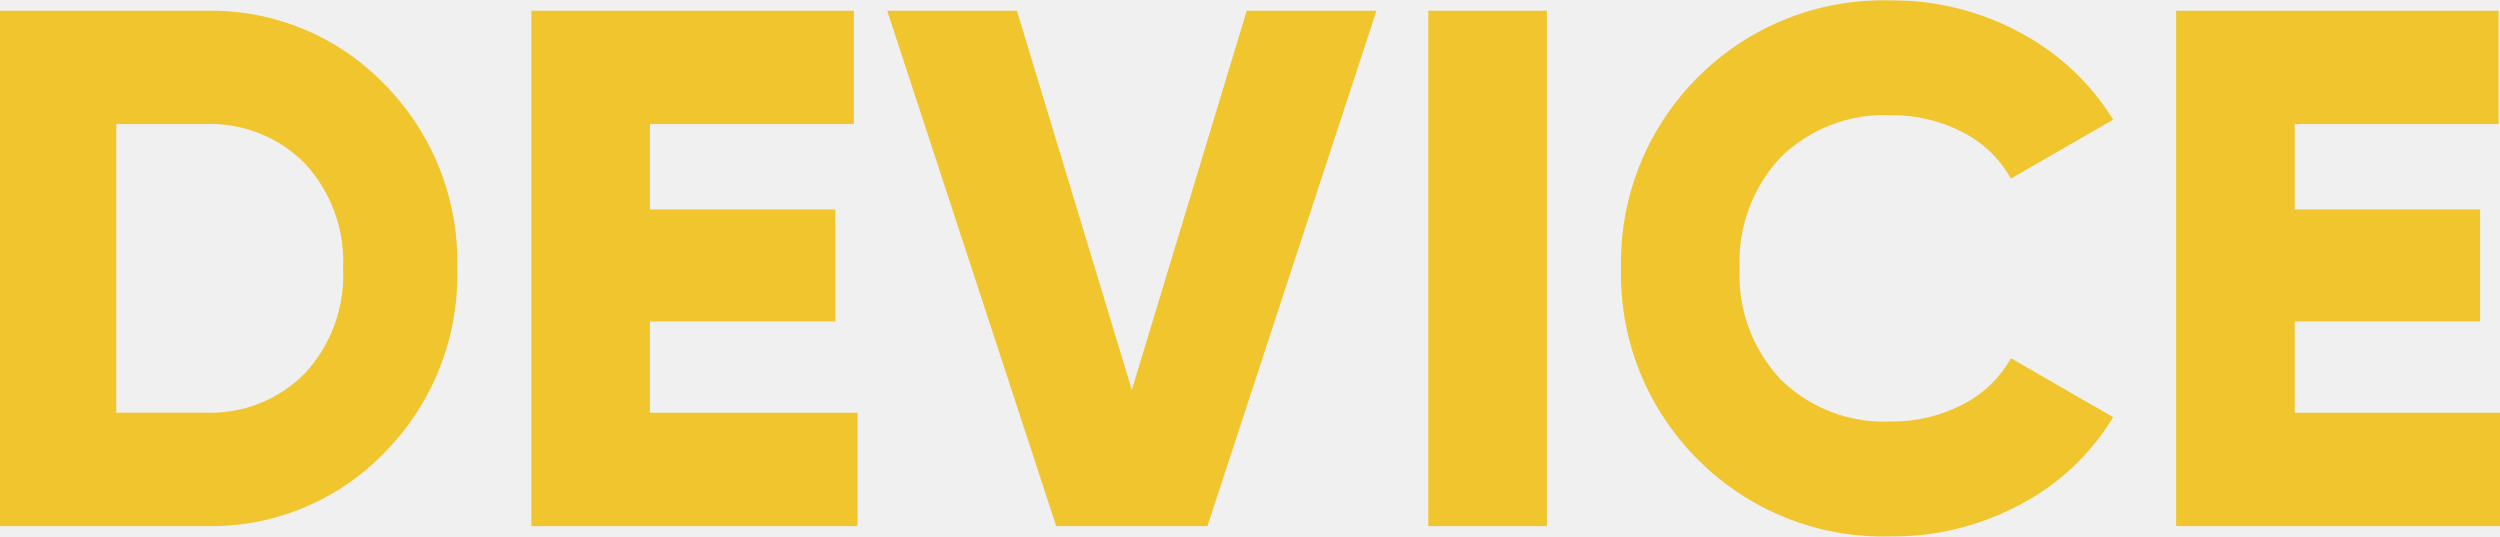
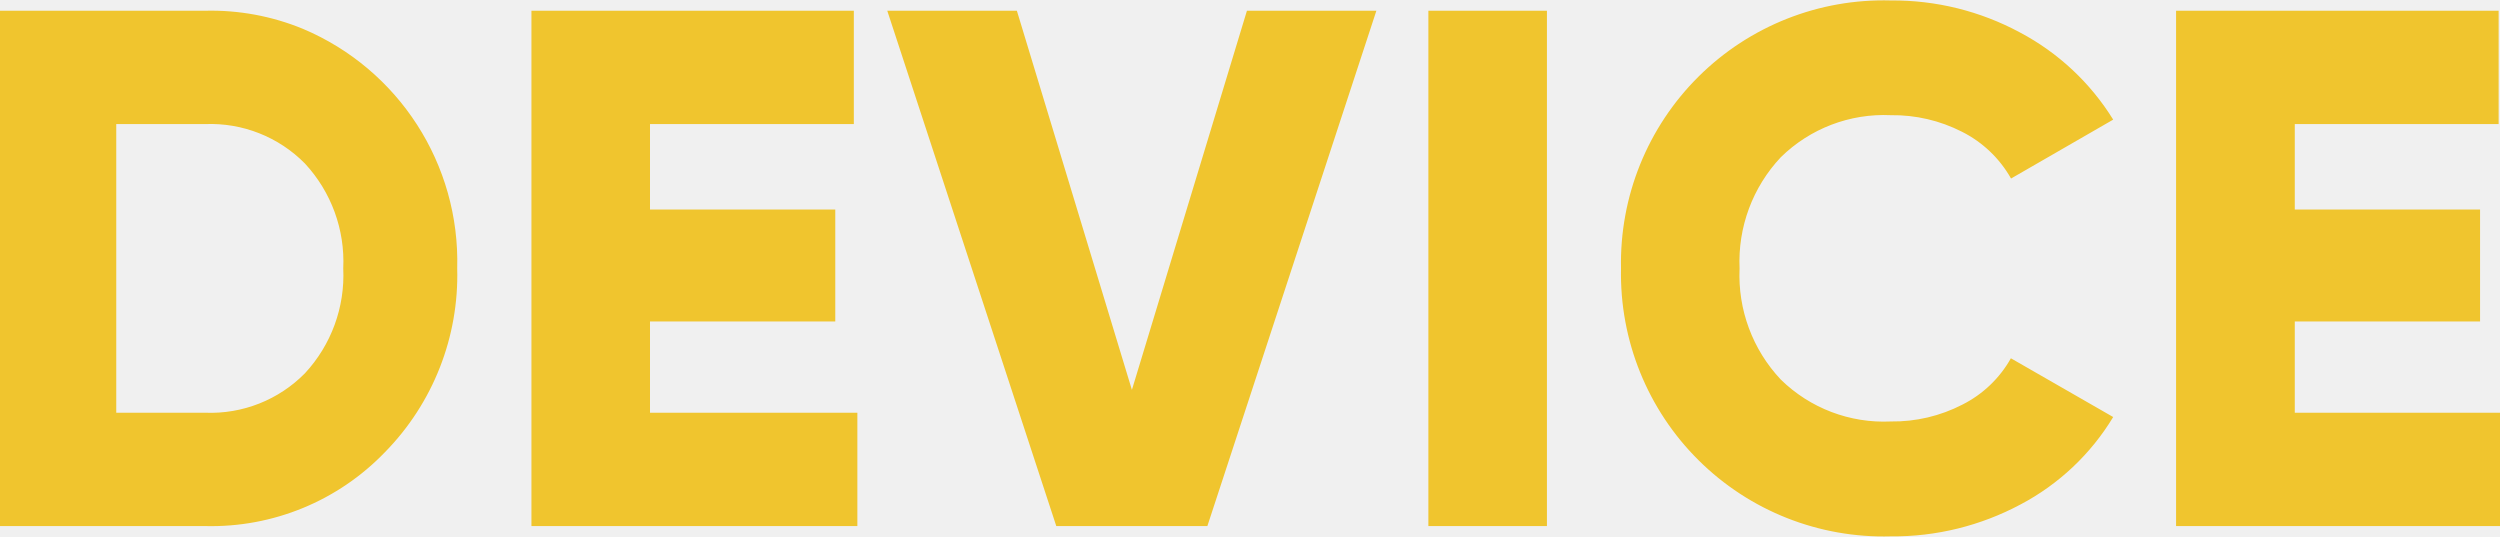
- <svg xmlns="http://www.w3.org/2000/svg" width="163" height="35" viewBox="0 0 163 35" fill="none">
+ <svg xmlns="http://www.w3.org/2000/svg" width="163" height="35" fill="none">
  <g clip-path="url(#clip0)">
-     <path fill-rule="evenodd" clip-rule="evenodd" d="M-0.151 0.702V34.302H13.381C15.562 34.355 17.731 33.954 19.749 33.123C21.767 32.293 23.589 31.052 25.101 29.478C26.651 27.901 27.866 26.027 28.676 23.97C29.486 21.912 29.872 19.712 29.813 17.502C29.872 15.292 29.486 13.092 28.676 11.034C27.866 8.977 26.651 7.103 25.101 5.526C23.589 3.953 21.766 2.711 19.749 1.881C17.731 1.05 15.562 0.649 13.381 0.702H-0.151ZM7.582 26.91V8.091H13.382C14.585 8.043 15.784 8.247 16.903 8.689C18.022 9.131 19.037 9.802 19.882 10.659C20.73 11.577 21.387 12.654 21.815 13.829C22.242 15.003 22.431 16.251 22.371 17.499C22.431 18.747 22.242 19.995 21.815 21.17C21.388 22.344 20.73 23.422 19.882 24.339C19.037 25.196 18.023 25.867 16.903 26.309C15.784 26.752 14.585 26.955 13.382 26.907H7.582V26.91ZM42.382 20.958H54.464V13.658H42.378V8.091H55.669V0.702H34.645V34.302H55.91V26.91H42.378V20.958H42.382ZM78.725 34.302L89.744 0.702H81.286L73.795 25.422L66.304 0.702H57.847L68.866 34.302H78.725ZM93.125 34.302H100.858V0.702H93.125V34.302ZM131.74 32.886C134.233 31.574 136.321 29.608 137.781 27.198L131.111 23.358C130.381 24.659 129.279 25.712 127.946 26.382C126.505 27.126 124.903 27.504 123.282 27.482C121.962 27.545 120.643 27.334 119.408 26.863C118.173 26.393 117.048 25.672 116.105 24.746C115.195 23.779 114.489 22.639 114.028 21.394C113.568 20.149 113.362 18.824 113.423 17.498C113.362 16.172 113.568 14.847 114.028 13.602C114.489 12.357 115.195 11.217 116.105 10.25C117.048 9.324 118.173 8.603 119.408 8.133C120.643 7.662 121.962 7.451 123.282 7.514C124.893 7.491 126.486 7.862 127.921 8.594C129.263 9.272 130.373 10.333 131.111 11.642L137.781 7.802C136.294 5.398 134.191 3.434 131.691 2.114C129.109 0.721 126.216 0.003 123.282 0.026C113.503 -0.246 105.485 7.717 105.691 17.498C105.483 27.279 113.5 35.245 123.279 34.974C126.229 35.001 129.138 34.283 131.737 32.886H131.74ZM149.621 20.958H161.703V13.658H149.618V8.091H162.908V0.702H141.885V34.302H163.15V26.91H149.618V20.958H149.621Z" fill="#F0C52E" />
+     <path fill-rule="evenodd" clip-rule="evenodd" d="M-.15.7v33.6h13.53a15.72 15.72 0 0011.72-4.82 16.46 16.46 0 004.71-11.98A16.46 16.46 0 0019.75 1.88 15.72 15.72 0 0013.38.7H-.15zm7.73 26.21V8.09h5.8a8.65 8.65 0 016.5 2.57 9.4 9.4 0 012.5 6.84 9.4 9.4 0 01-2.5 6.84 8.64 8.64 0 01-6.5 2.57h-5.8zm34.8-5.95h12.08v-7.3H42.38V8.09h13.29V.7H34.65v33.6H55.9v-7.39H42.38v-5.95zM78.72 34.3L89.74.7H81.3l-7.5 24.72L66.3.7h-8.45l11.02 33.6h9.85zm14.4 0h7.74V.7h-7.73v33.6zm38.62-1.41a15.51 15.51 0 006.04-5.7l-6.67-3.83a7.48 7.48 0 01-3.16 3.02 9.87 9.87 0 01-4.67 1.1 9.6 9.6 0 01-7.17-2.73 9.91 9.91 0 01-2.69-7.25 9.93 9.93 0 012.69-7.25 9.6 9.6 0 017.17-2.74 9.9 9.9 0 014.64 1.08 7.59 7.59 0 013.2 3.05l6.66-3.84a15.87 15.87 0 00-6.09-5.69 17.42 17.42 0 00-8.4-2.08 17.12 17.12 0 00-17.6 17.47 17.12 17.12 0 0017.59 17.47c2.95.03 5.86-.69 8.46-2.08zm17.88-11.93h12.08v-7.3h-12.08V8.09h13.29V.7h-21.03v33.6h21.27v-7.39h-13.53v-5.95z" fill="#F0C52E" />
  </g>
  <defs>
    <clipPath id="clip0">
-       <rect width="163" height="35" fill="white" />
+       <path fill="#fff" d="M0 0h163v35H0z" />
    </clipPath>
  </defs>
</svg>
